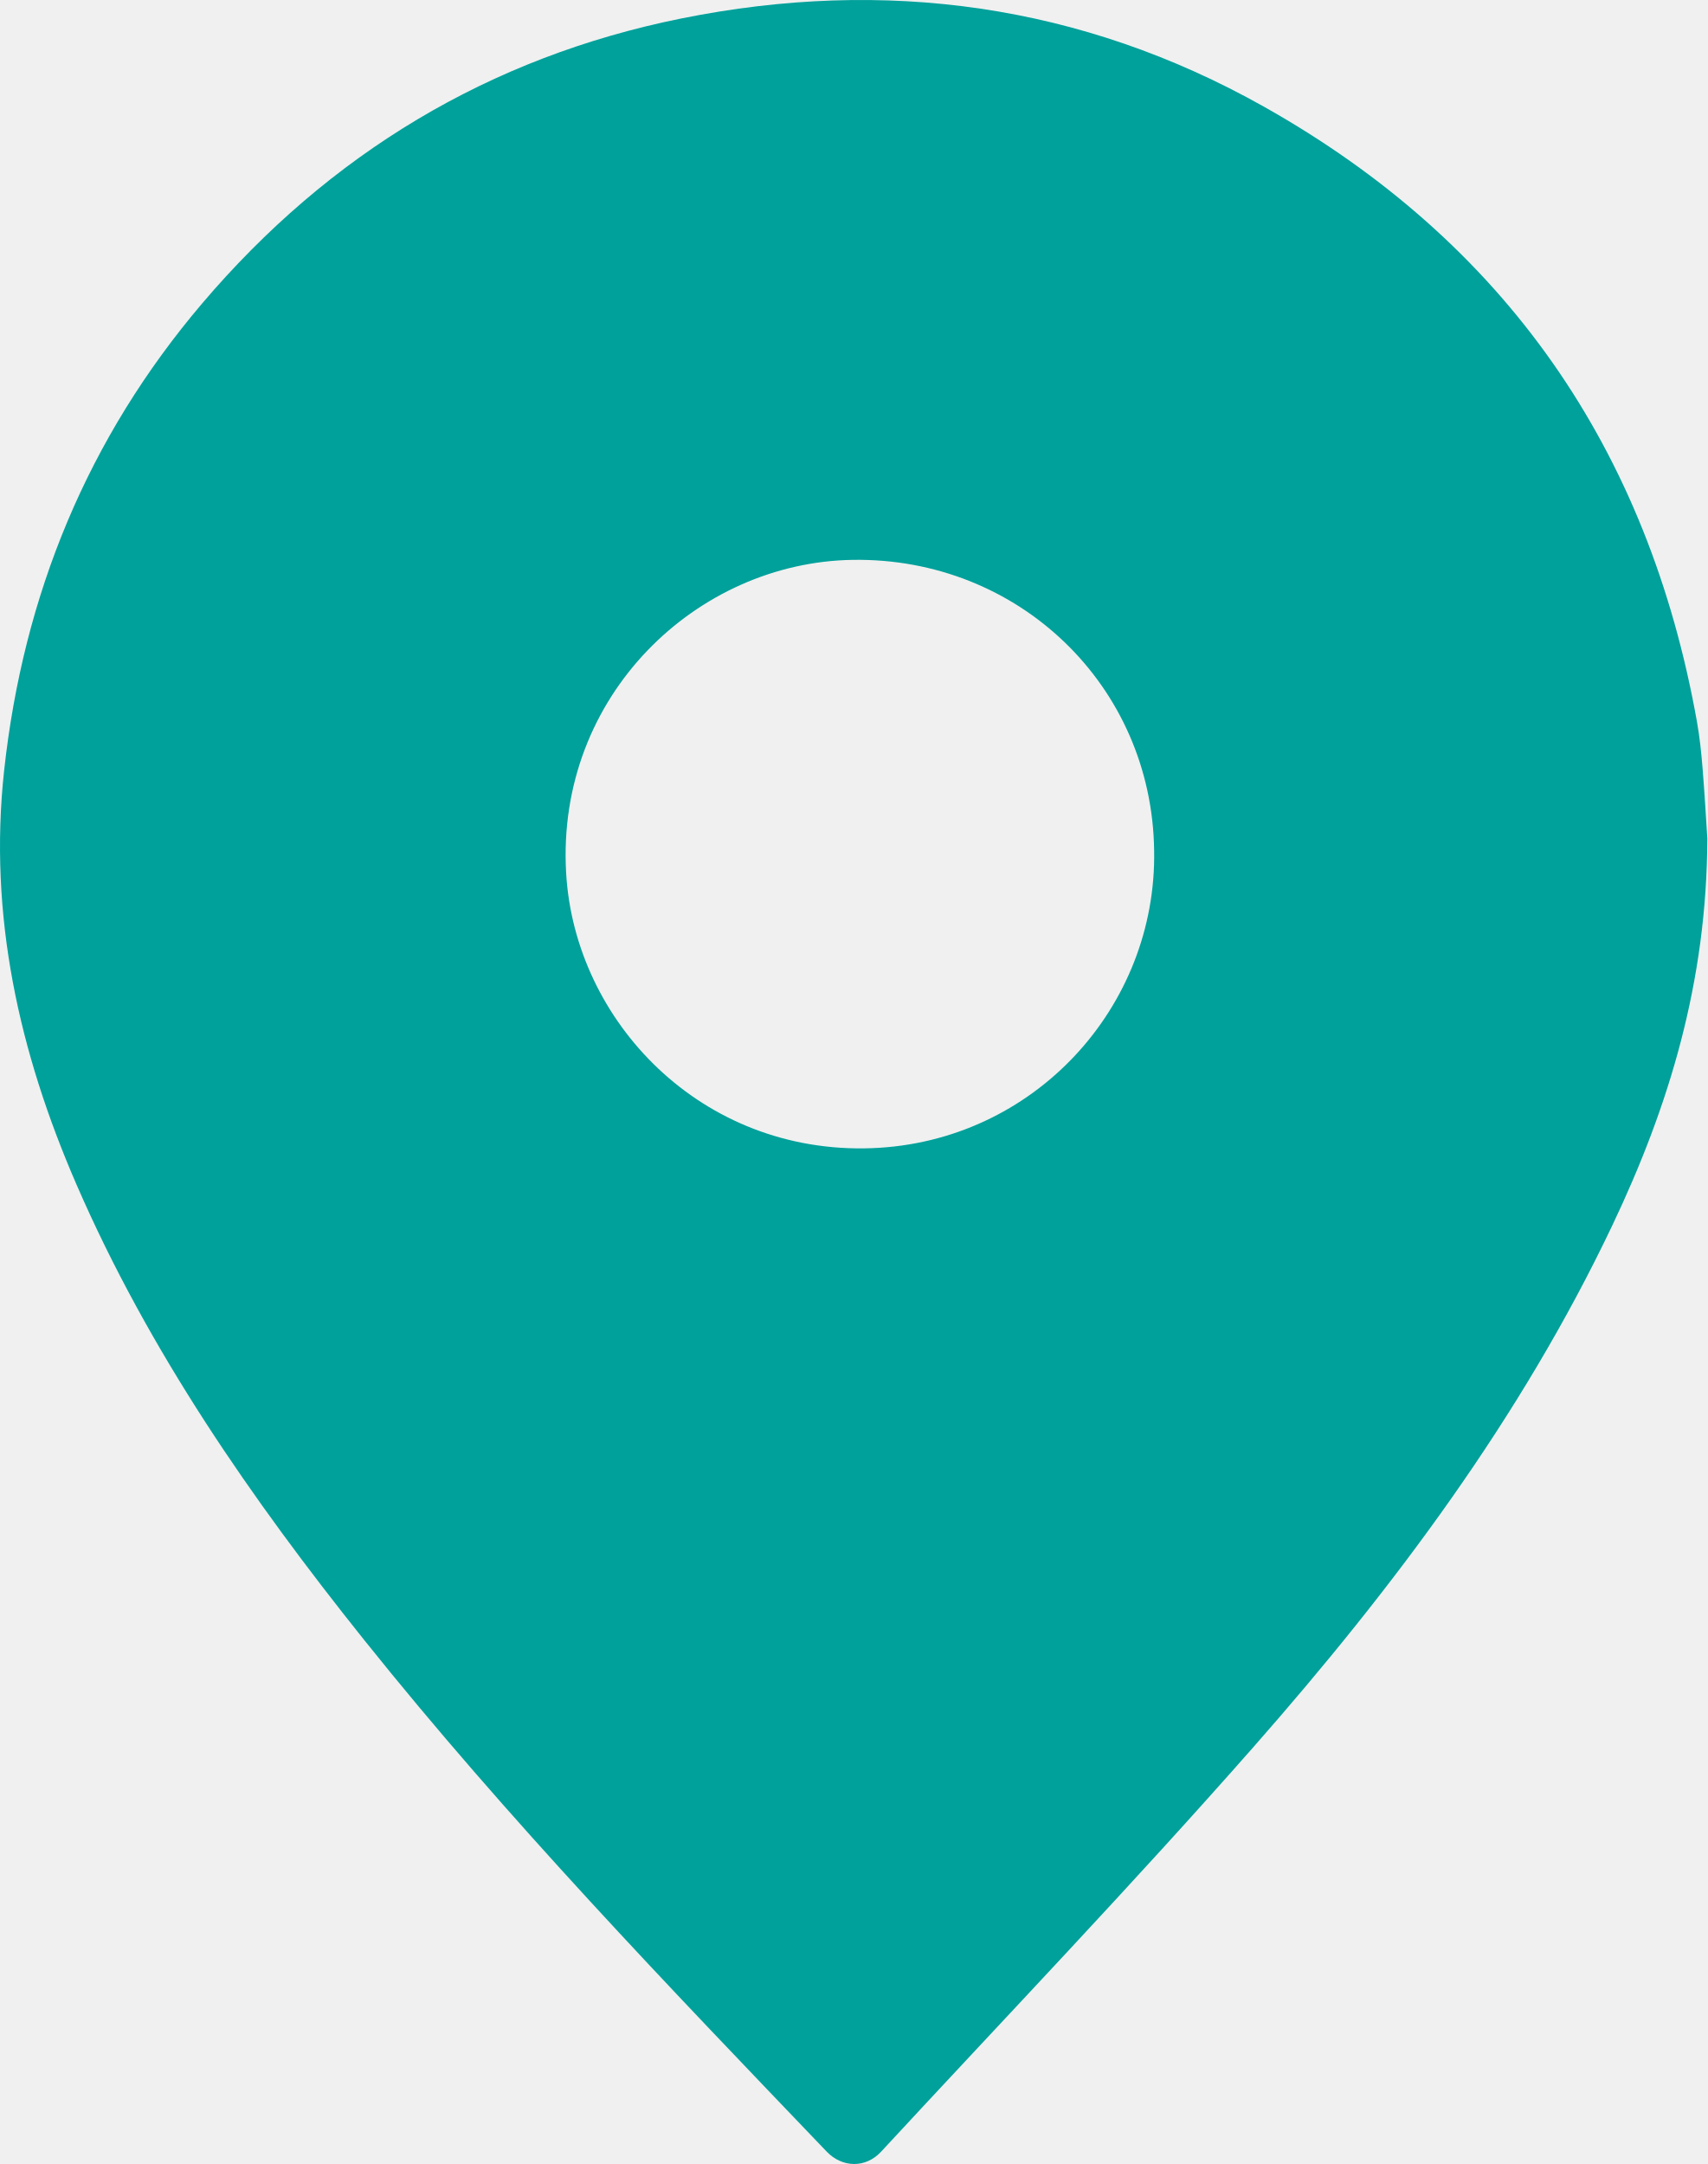
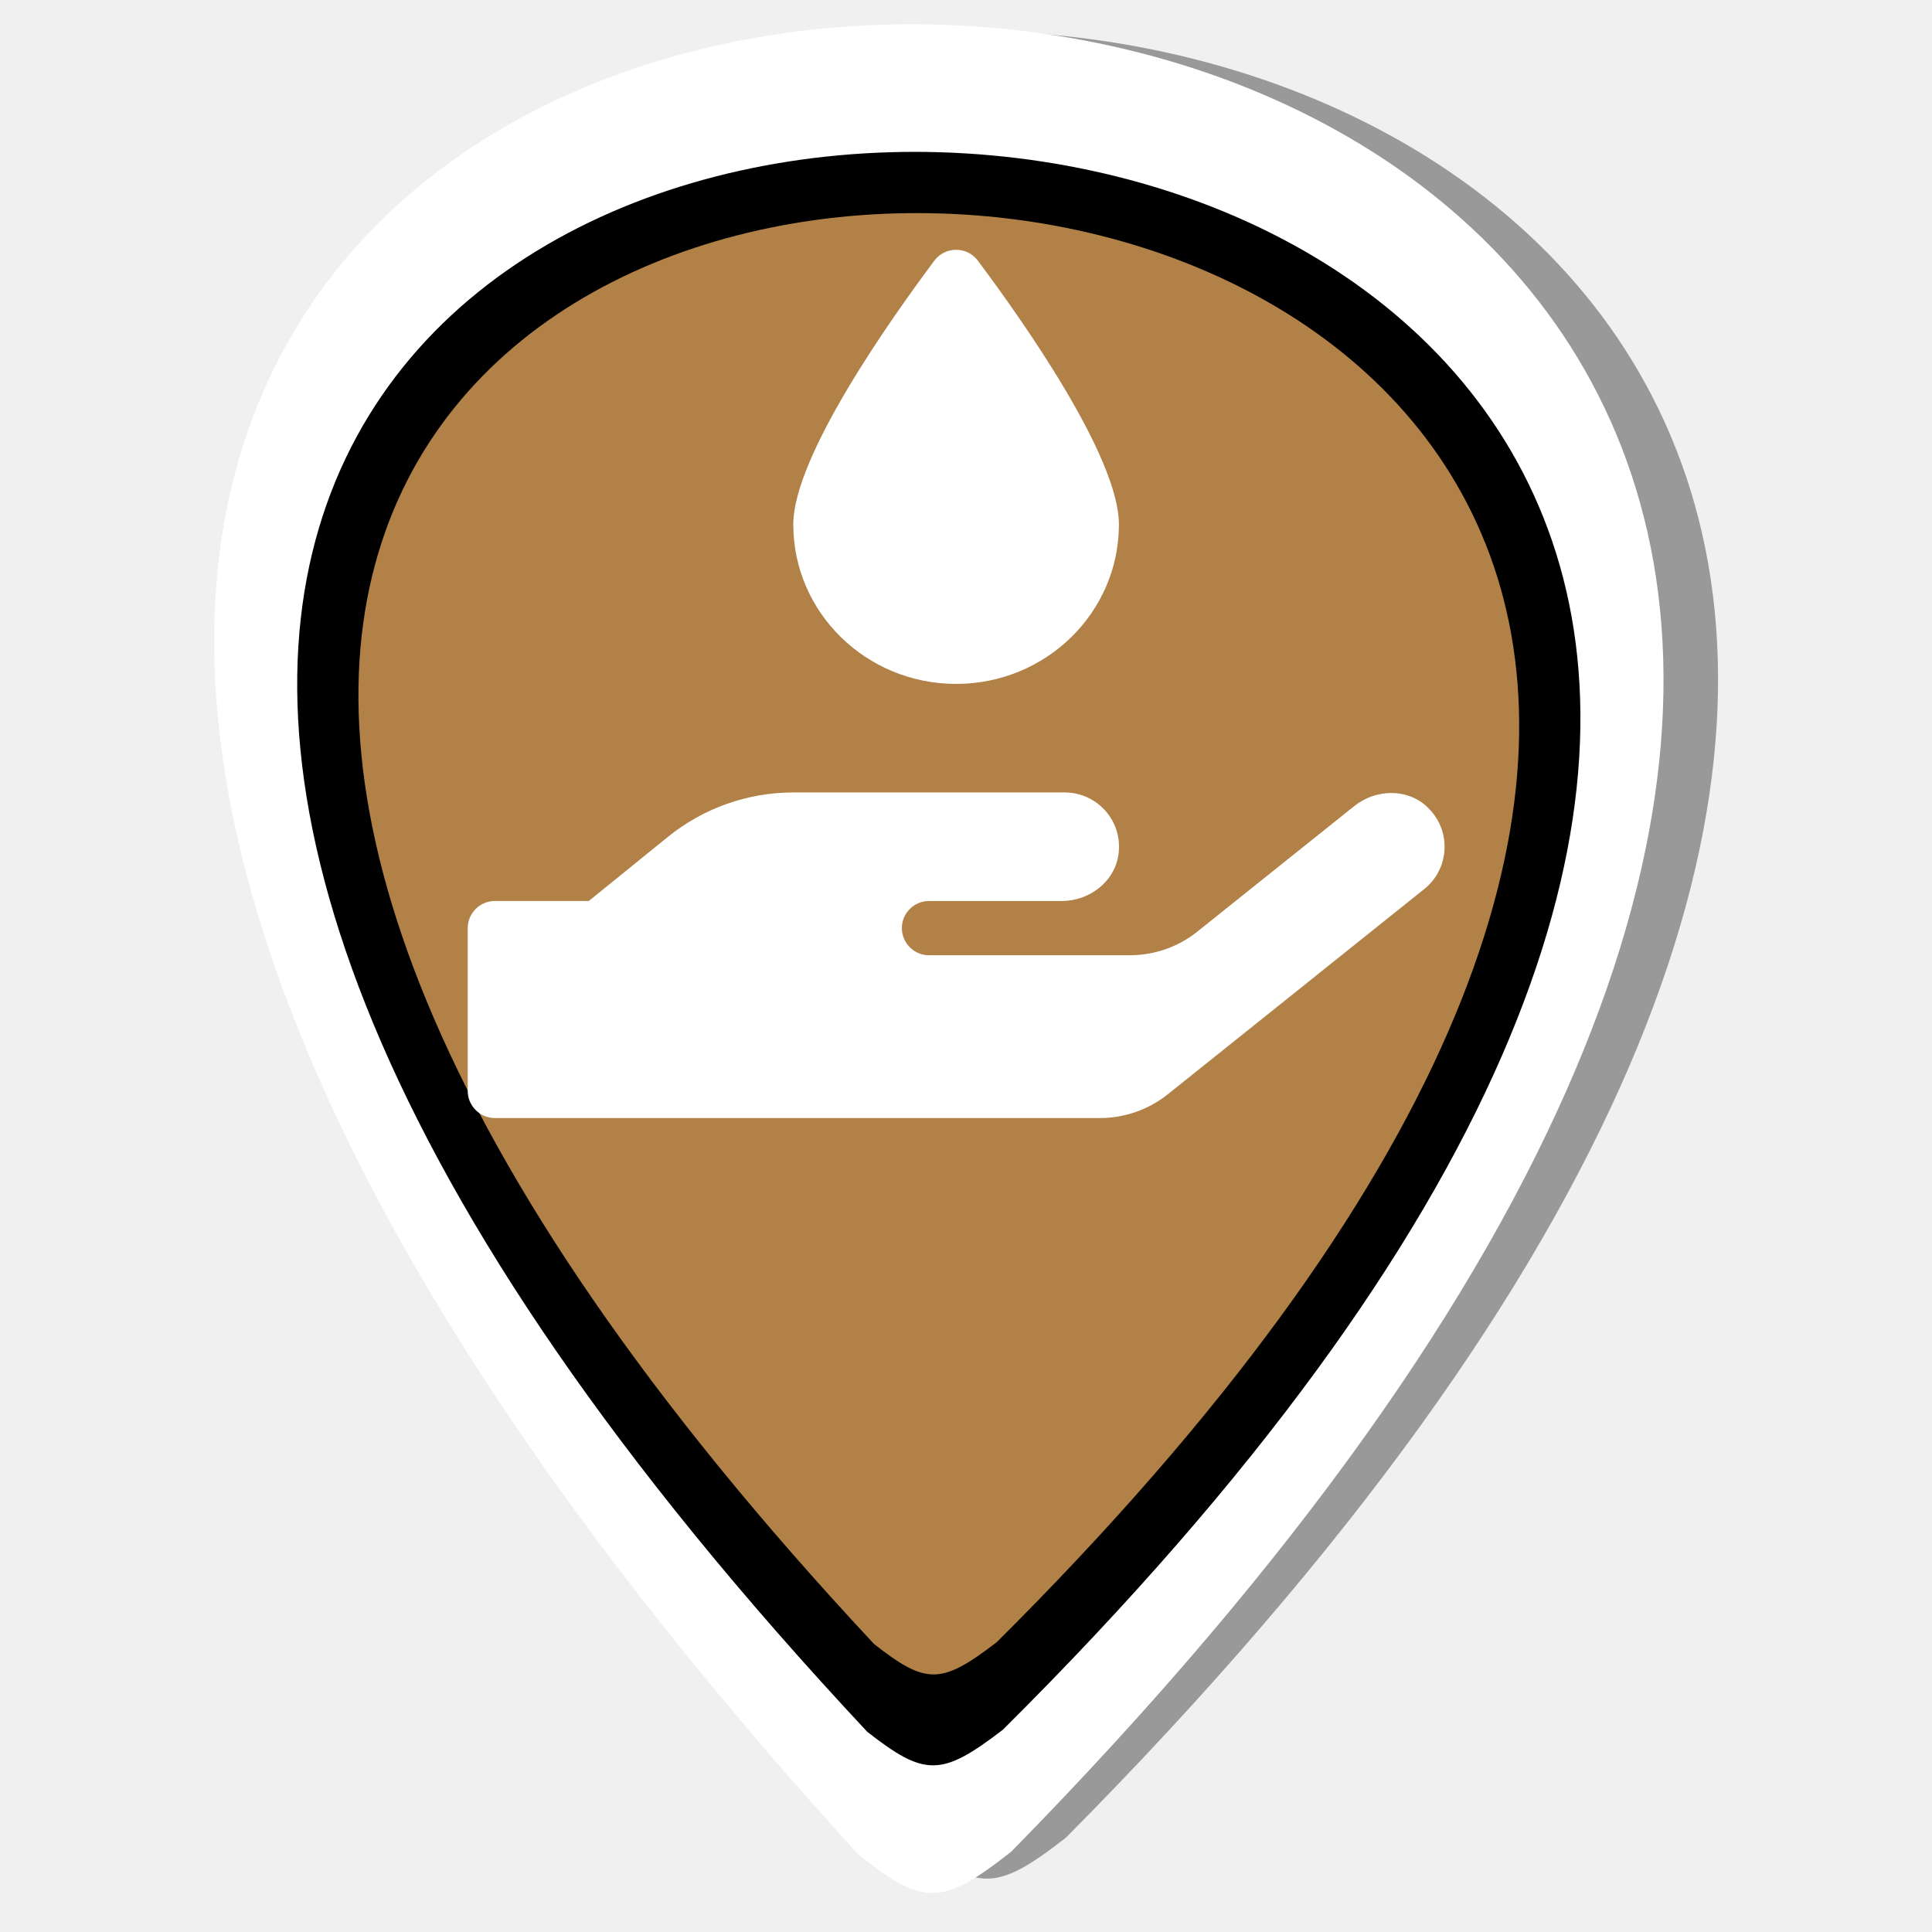
- <svg xmlns="http://www.w3.org/2000/svg" version="1.1" id="Capa_1" x="0px" y="0px" viewBox="0 0 851.99 1080" style="enable-background:new 0 0 851.99 1080;" xml:space="preserve">
-   <style type="text/css">
- 	.st0{fill:#00A19B;}
- 	.st1{fill:#235B4E;}
- 	.st2{fill:#9C182F;}
- 	.st3{fill:#636569;}
- 	.st4{fill:#BC955C;}
- </style>
-   <g>
-     <path class="st0" d="M851.99,418.41c-0.19,71.7-19.11,133.63-47.38,193.11c-45.75,96.26-109.08,180.75-178.96,260.22   c-60.44,68.73-123.79,134.91-185.96,202.12c-7.69,8.31-19.38,8.08-27.18-0.07c-79.33-82.9-158.95-165.53-230.73-255.25   C125.43,748.1,74.28,674.31,38.16,591.14C9.55,525.25-5.83,456.9,2.06,384.52c9.56-87.65,41.68-165.85,98.83-233.1   C164.26,76.86,244.14,28.54,340.03,9.21c101.71-20.51,199.6-7.15,290.5,43.92c120.56,67.73,192.03,171.02,216.29,307.04   c1.37,7.69,2.18,15.51,2.81,23.31C850.71,396.79,851.45,410.13,851.99,418.41z M575.94,424.33   c-1.13-82.02-67.54-146.12-150.29-144.92c-77.81,1.12-148.18,67.7-143.14,156.17c4.21,74.08,67.5,140.68,152.66,137.44   C515.81,569.95,577.4,502.72,575.94,424.33z" />
+ <svg xmlns="http://www.w3.org/2000/svg" width="200" height="200" viewBox="0 0 52.917 52.917" version="1.1" id="svg5" xml:space="preserve">
+   <defs id="defs2" />
+   <g id="layer1">
+     <path style="fill:#999999;stroke:none;stroke-width:0.434" d="m 24.996,50.404 c -62.886,-68.195 67.551,-63.903 4.195,-0.067 -1.9,1.479 -2.409,1.48 -4.195,0.067 z" id="path104-5-1-5-6-4" />
+     <path style="fill:#ffffff;stroke:none;stroke-width:0.437" d="m 23.502,50.785 c -62.886,-68.969 67.551,-64.629 4.195,-0.068 -1.9,1.495 -2.409,1.497 -4.195,0.068 z" id="path104-2-5-66-6" />
+     <path style="fill:#000000;stroke:none;stroke-width:0.382" d="m 23.755,47.435 c -55.677,-59.55 59.807,-55.802 3.714,-0.059 -1.682,1.291 -2.133,1.292 -3.714,0.059 z" id="path104-1-0-6-70-0" />
+     <path style="fill:#b18147;fill-opacity:1;fill-rule:evenodd;stroke:none;stroke-width:0.346" d="m 23.942,45.031 c -50.363,-53.934 54.099,-50.54 3.359,-0.053 -1.521,1.169 -1.929,1.171 -3.359,0.053 z" id="path104-1-3-4-3-41-3" />
+     <path fill="#074fce" d="m 26.188,18.732 c 2.462,0 4.459,-1.956 4.459,-4.366 0,-1.858 -2.652,-5.607 -3.865,-7.228 -0.297,-0.395 -0.892,-0.395 -1.189,0 -1.212,1.621 -3.865,5.37 -3.865,7.228 0,2.411 1.997,4.366 4.459,4.366 z m 12.881,3.349 c -0.548,-0.497 -1.403,-0.465 -1.979,0 l -4.292,3.433 c -0.525,0.423 -1.18,0.65 -1.858,0.65 h -5.495 c -0.409,0 -0.743,-0.334 -0.743,-0.743 0,-0.409 0.334,-0.743 0.743,-0.743 h 3.637 c 0.739,0 1.426,-0.506 1.547,-1.236 0.153,-0.929 -0.562,-1.737 -1.468,-1.737 h -7.432 c -1.254,0 -2.467,0.432 -3.442,1.222 l -2.16,1.751 h -2.573 c -0.409,0 -0.743,0.334 -0.743,0.743 v 4.459 c 0,0.409 0.334,0.743 0.743,0.743 h 16.573 c 0.674,0 1.328,-0.228 1.858,-0.65 l 7.023,-5.62 c 0.706,-0.562 0.762,-1.64 0.06,-2.271 z" id="path8824-0-2" style="fill:#ffffff;stroke-width:0.046" />
  </g>
</svg>
